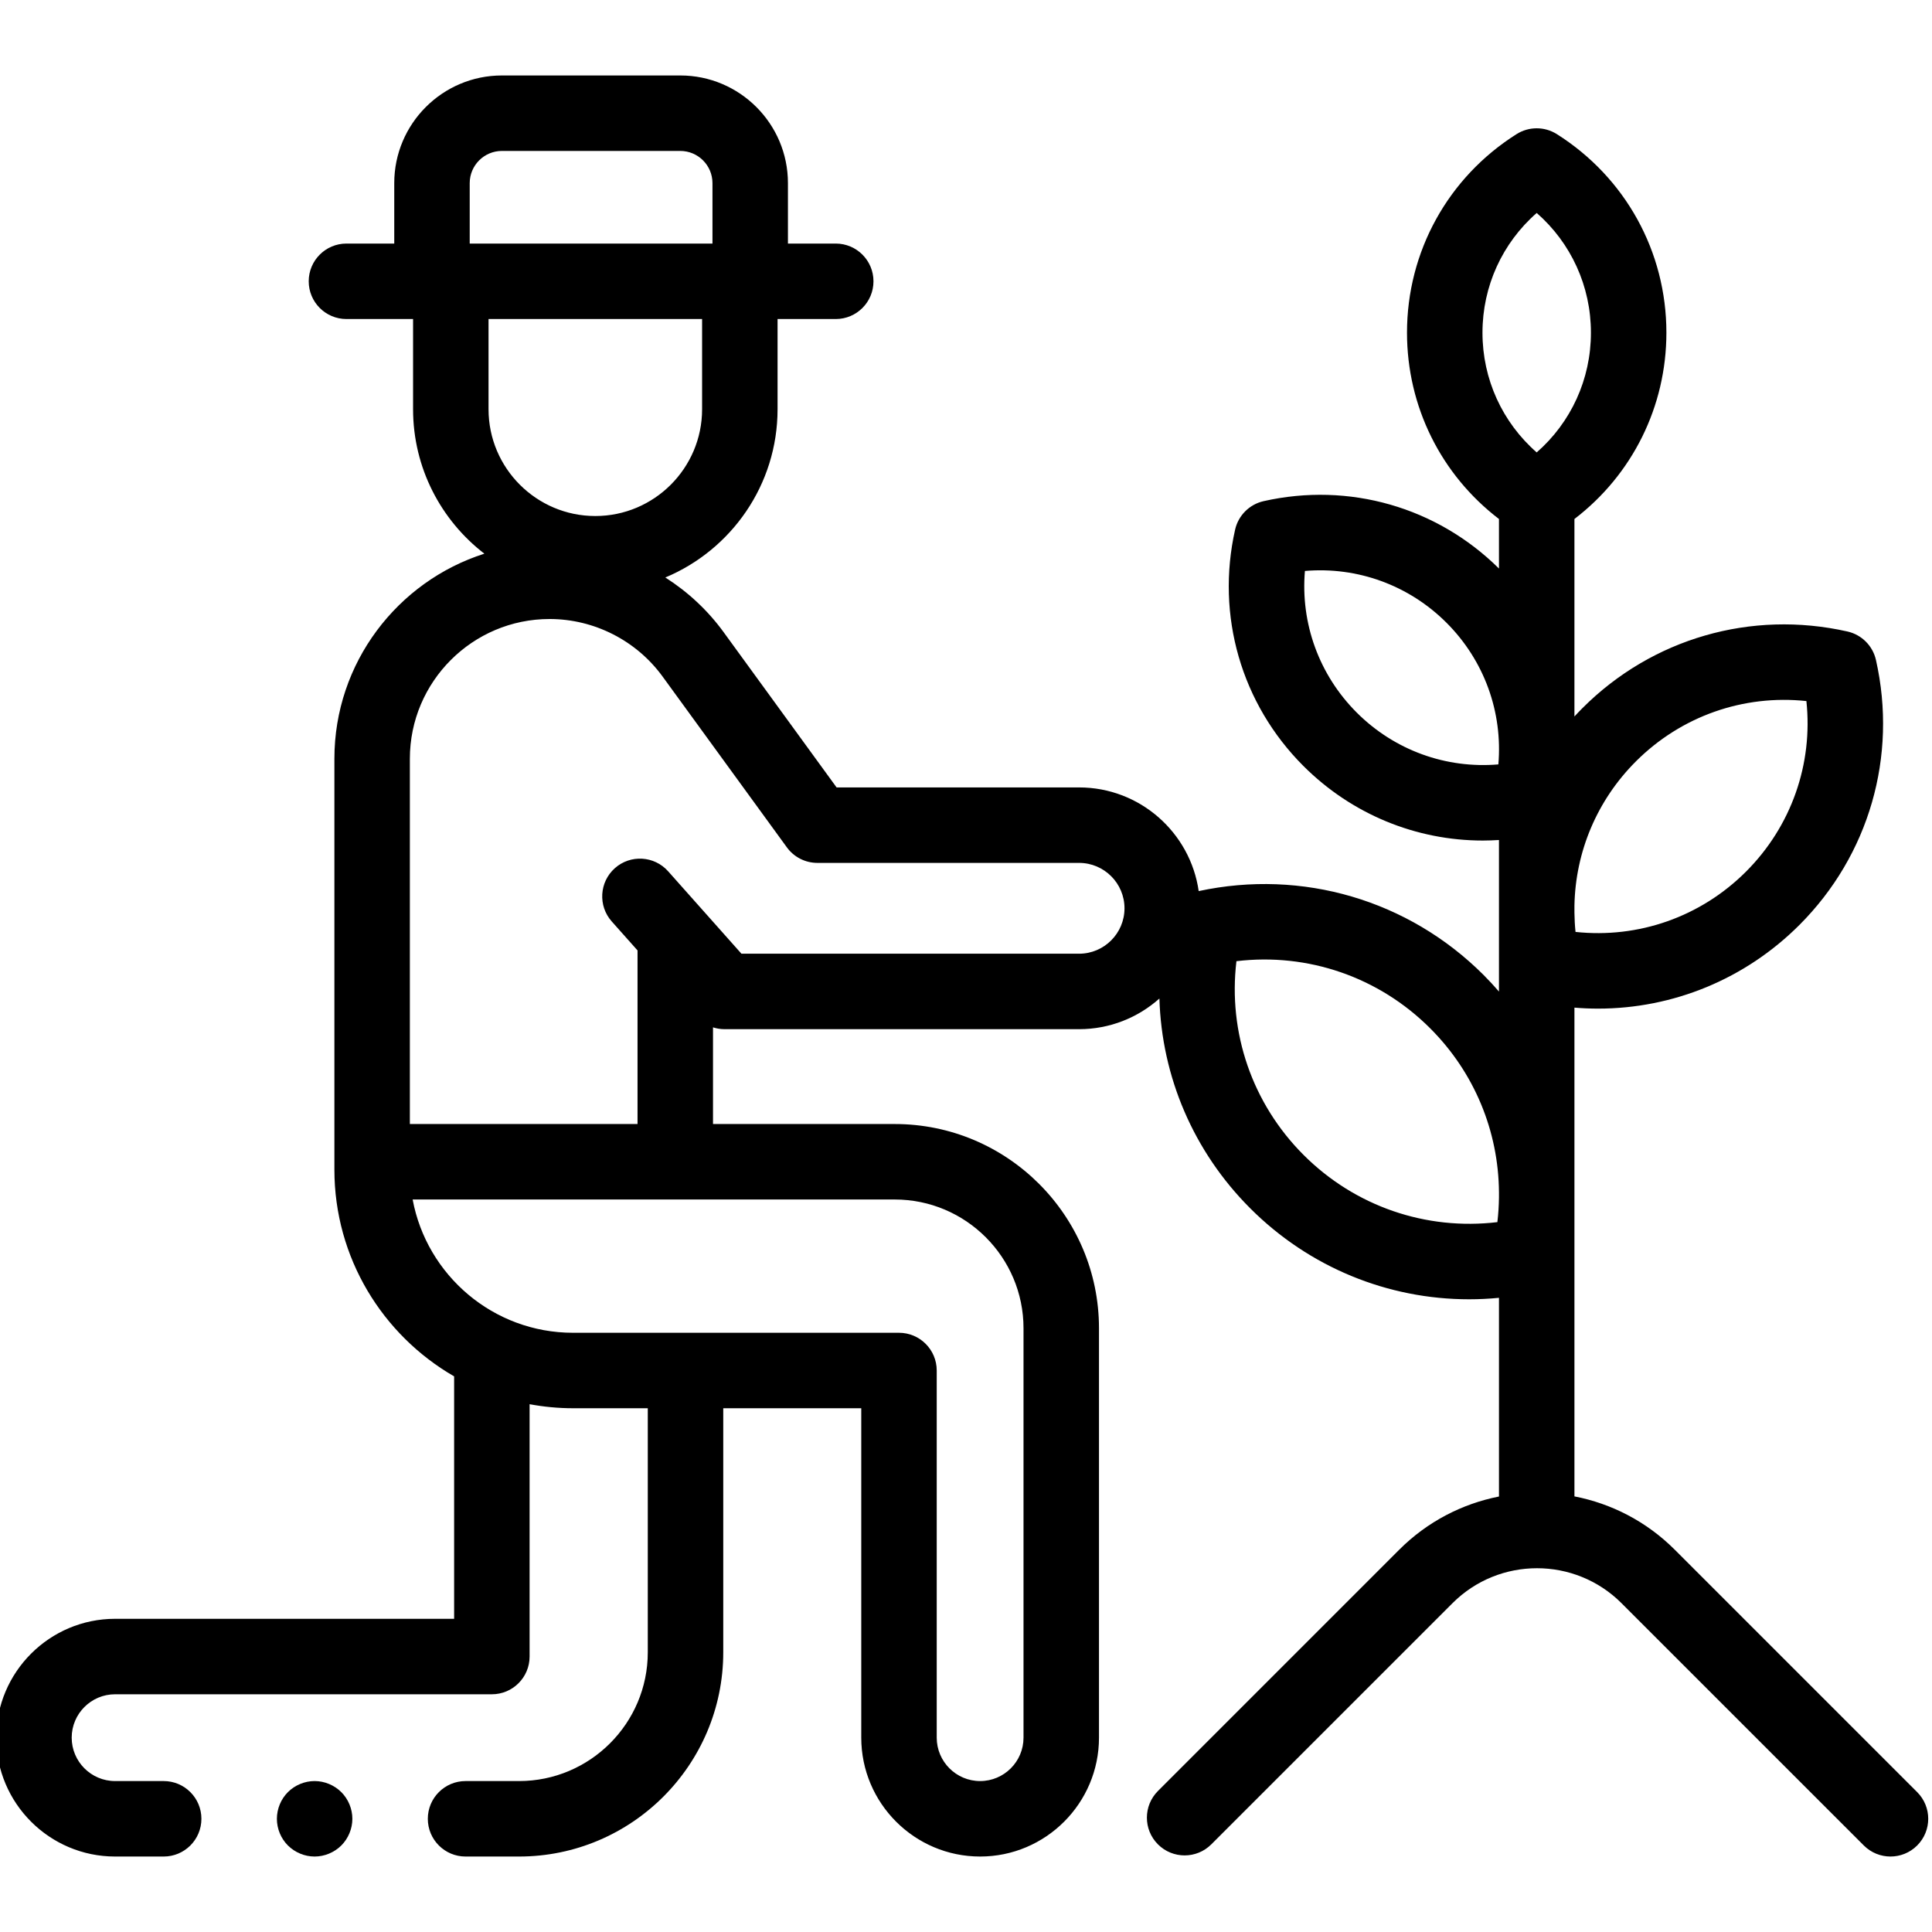
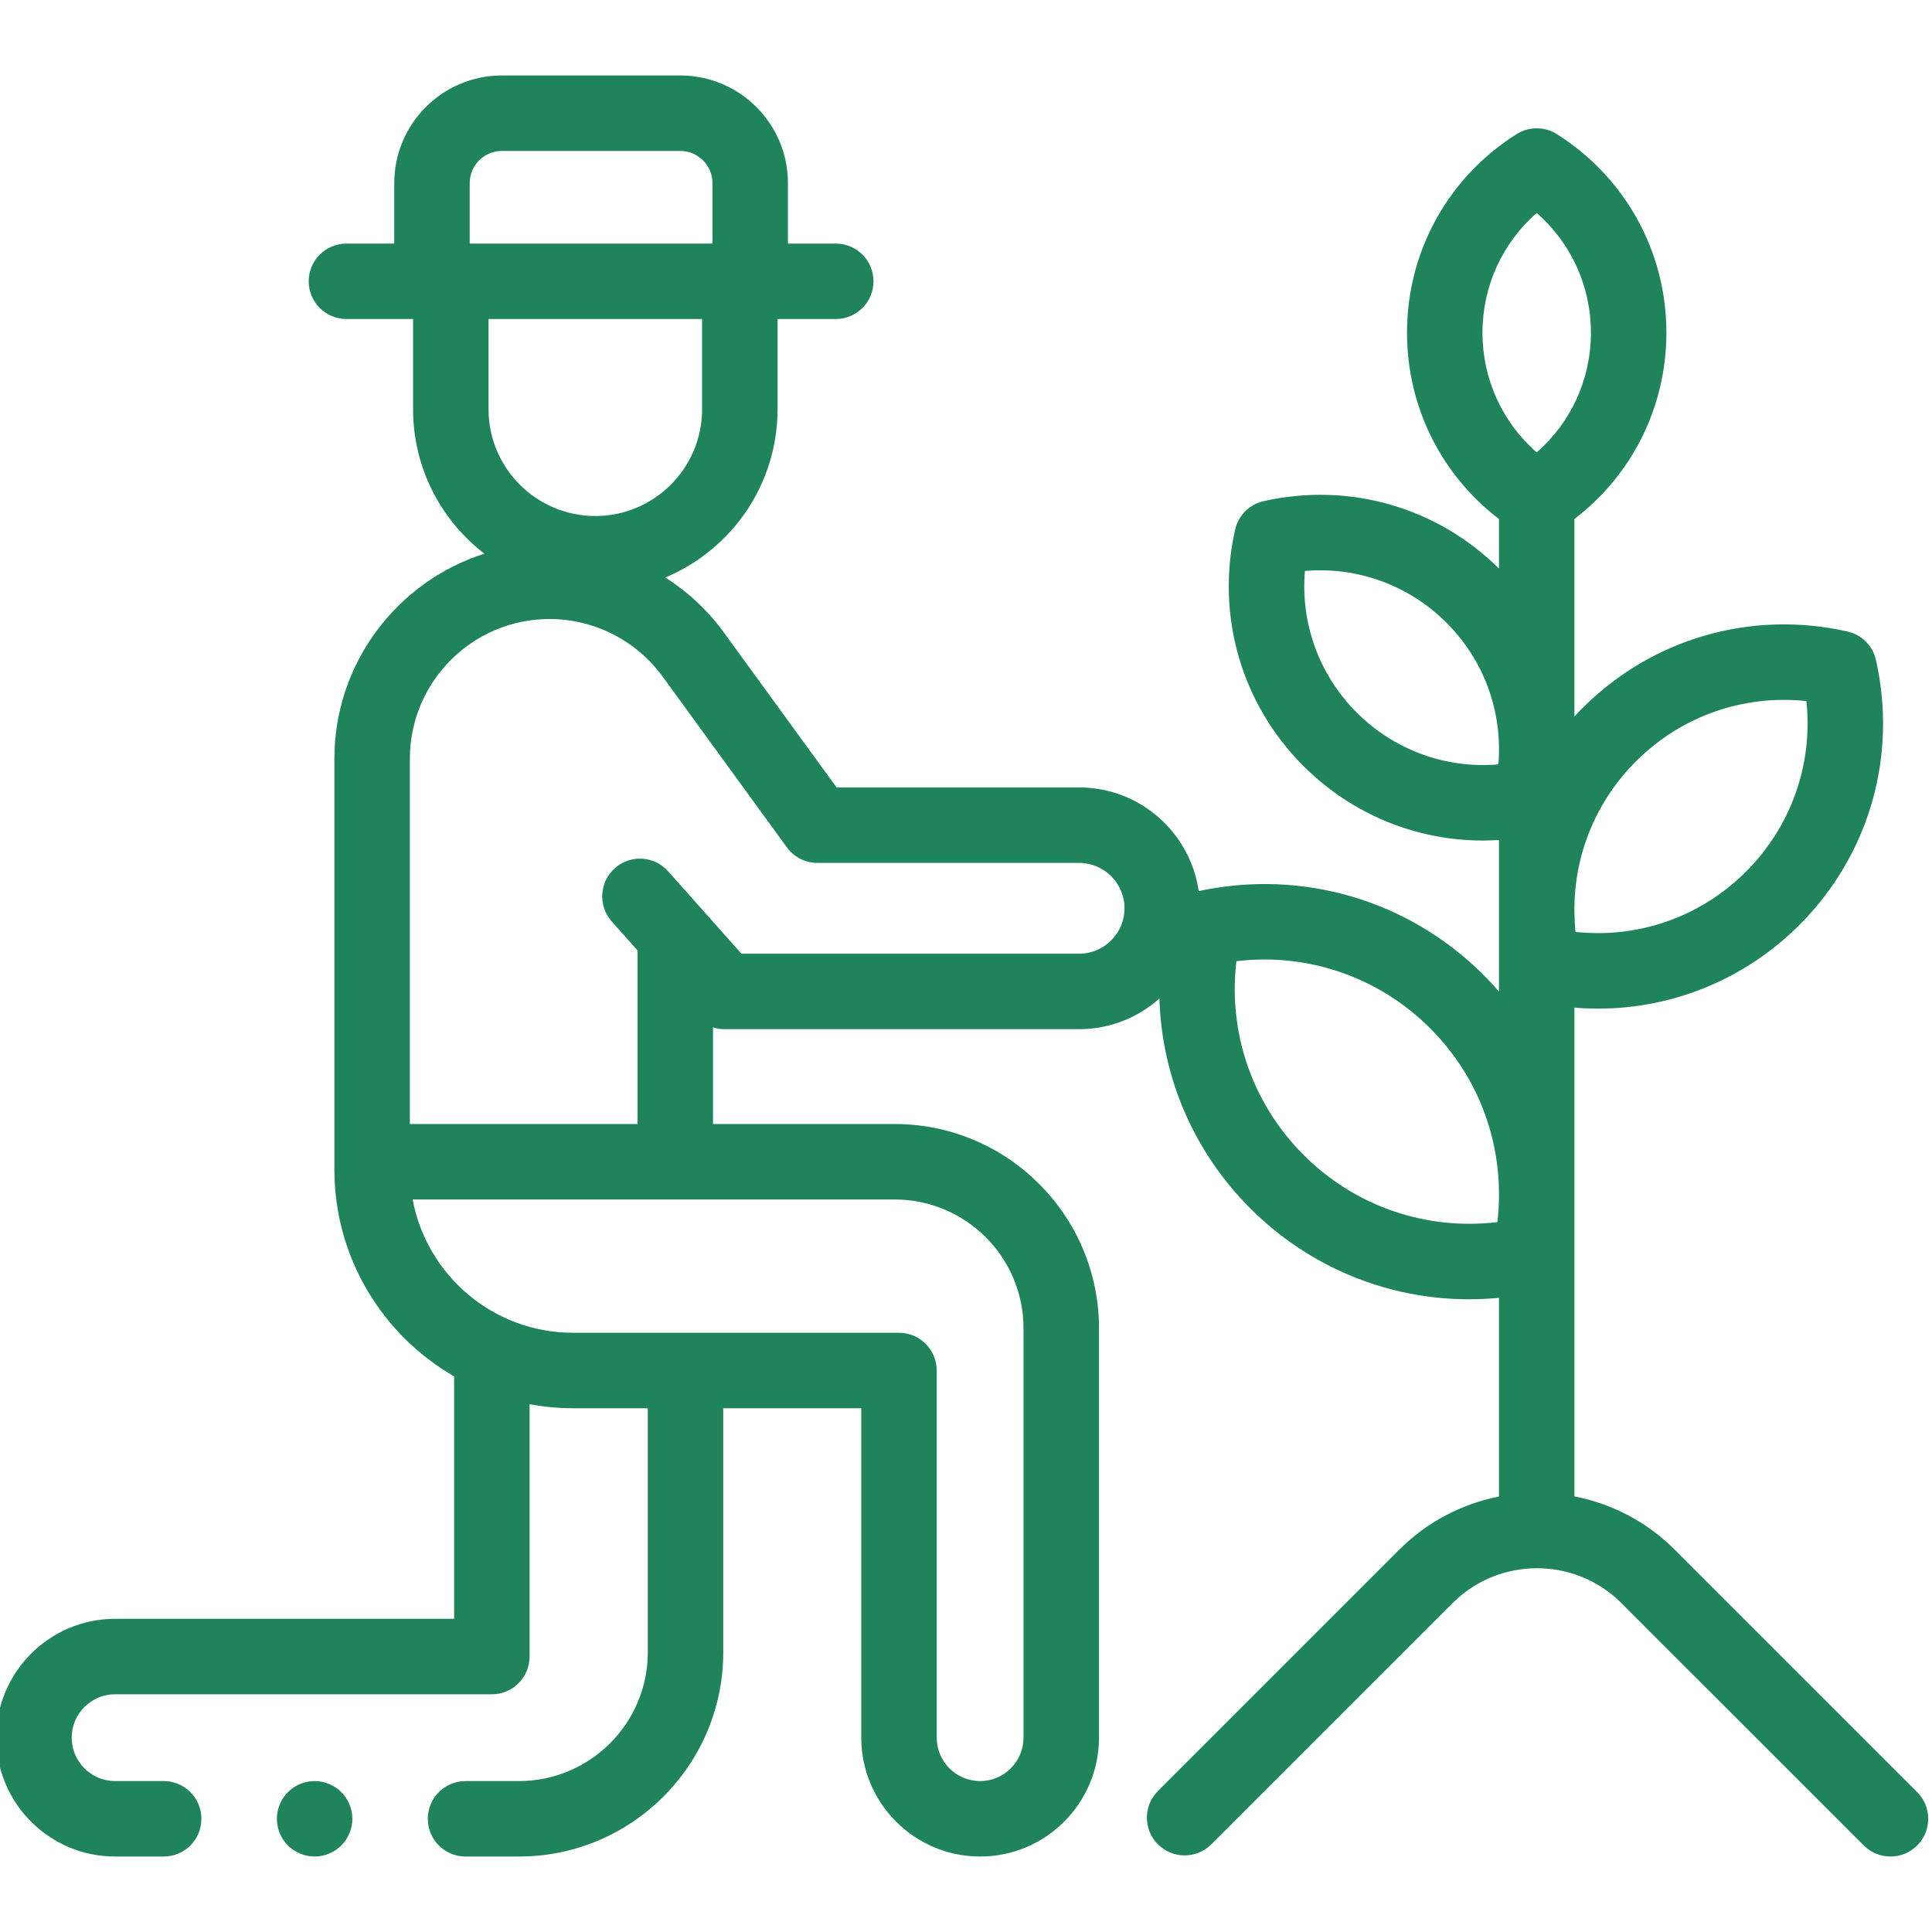
- <svg xmlns="http://www.w3.org/2000/svg" height="511pt" viewBox="1 -19 512 511" width="511pt">
-   <path d="m509.07 455.43-64.215-64.215c-7.539-7.543-16.855-12.262-26.613-14.156v-129.527c2.098.176 4.188.262 6.273.262 19.824 0 38.957-7.781 53.348-22.172 18.457-18.457 26.039-44.703 20.285-70.215-.848-3.766-3.789-6.703-7.555-7.555-25.508-5.75-51.758 1.832-70.211 20.289-.734.73-1.441 1.48-2.141 2.234v-52.336c15.355-11.746 24.371-29.812 24.371-49.375 0-21.461-10.852-41.133-29.027-52.617-3.266-2.062-7.422-2.062-10.688 0-18.176 11.484-29.027 31.156-29.027 52.617 0 19.562 9.016 37.629 24.371 49.375v13.125c-16.445-16.285-39.734-22.961-62.371-17.855-3.766.852-6.707 3.793-7.555 7.555-5.129 22.75 1.633 46.156 18.09 62.617 12.836 12.836 29.898 19.773 47.578 19.773 1.418 0 2.836-.059 4.258-.145v40.164c-1.301-1.504-2.656-2.973-4.078-4.395-19.863-19.859-48.027-28.133-75.496-22.23-2.223-15.512-15.59-27.473-31.699-27.473h-64.262l-29.941-41.152c-4.234-5.824-9.508-10.699-15.449-14.484 17.449-7.289 29.746-24.527 29.746-44.586v-23.906h15.418c5.523 0 10-4.477 10-10s-4.477-10-10-10h-12.668v-16.02c0-15.73-12.797-28.527-28.527-28.527h-47.277c-15.73 0-28.527 12.797-28.527 28.527v16.02h-12.668c-5.523 0-10 4.477-10 10s4.477 10 10 10h17.656v23.906c0 15.57 7.414 29.438 18.891 38.277-23.02 7.34-39.742 28.922-39.742 54.344v108.883c0 23.402 12.785 43.863 31.73 54.797v64.246h-89.848c-17.367 0-31.5 14.133-31.5 31.5s14.133 31.5 31.5 31.5h12.875c5.523 0 10-4.477 10-10s-4.477-10-10-10h-12.875c-6.34 0-11.5-5.16-11.5-11.5s5.16-11.5 11.5-11.5h99.848c5.523 0 10-4.477 10-10v-66.871c3.734.691 7.578 1.07 11.512 1.07h19.809v64.68c0 18.816-15.309 34.121-34.121 34.121h-14.172c-5.523 0-10 4.477-10 10s4.477 10 10 10h14.172c29.844 0 54.121-24.277 54.121-54.121v-64.68h36.574v87.301c0 17.367 14.133 31.5 31.5 31.5 17.371 0 31.5-14.133 31.5-31.5v-108.5c0-29.844-24.273-54.121-54.117-54.121h-48.172v-25.617c.977.312 2.004.48 3.055.48h93.961c8.164 0 15.621-3.074 21.285-8.121.605 20.691 9.008 40.531 24.07 55.598 15.648 15.648 36.449 24.105 58 24.105 2.633 0 5.273-.133 7.918-.387v52.656c-9.703 1.914-18.957 6.617-26.457 14.121l-63.918 63.918c-3.906 3.902-3.906 10.234 0 14.141 3.902 3.906 10.238 3.906 14.141 0l63.918-63.914c12.348-12.352 32.438-12.352 44.789 0l64.215 64.211c1.953 1.953 4.512 2.93 7.07 2.93s5.117-.977 7.07-2.93c3.906-3.906 3.906-10.238 0-14.141zm-110.988-272.355c-13.859 1.176-27.523-3.73-37.531-13.734-10.004-10.008-14.918-23.668-13.734-37.531 13.859-1.18 27.523 3.73 37.531 13.734 10.004 10.008 14.914 23.672 13.734 37.531zm36.441-.793c12.02-12.016 28.527-17.77 45.191-15.992 1.773 16.656-3.977 33.172-15.992 45.188-12.02 12.02-28.527 17.77-45.191 15.992-.18-1.695-.262-3.387-.289-5.074v-1.945c.277-14.203 5.957-27.844 16.281-38.168zm-26.281-145.344c9.098 7.957 14.371 19.41 14.371 31.73 0 12.316-5.273 23.77-14.371 31.727-9.098-7.957-14.371-19.406-14.371-31.727 0-12.32 5.273-23.773 14.371-31.73zm-221.18 52.016c0 15.602-12.695 28.297-28.297 28.297-15.605 0-28.297-12.695-28.297-28.297v-23.906h56.594zm-61.582-59.926c0-4.703 3.824-8.527 8.527-8.527h47.277c4.703 0 8.527 3.824 8.527 8.527v16.02h-64.332zm112.645 269.352c18.812 0 34.117 15.309 34.117 34.121v108.5c0 6.34-5.156 11.5-11.5 11.5-6.34 0-11.5-5.16-11.5-11.5v-97.301c0-5.52-4.477-10-10-10h-86.387c-21.133 0-38.766-15.246-42.5-35.32zm48.844-65.137h-89.477l-19.426-21.84c-3.672-4.129-9.992-4.496-14.121-.828-4.125 3.672-4.496 9.992-.824 14.121l6.832 7.676v46.008h-60.336v-96.805c0-20.418 16.613-37.031 37.031-37.031 11.805 0 23 5.699 29.945 15.246l32.938 45.27c1.883 2.59 4.887 4.117 8.086 4.117h69.352c6.637 0 12.035 5.398 12.035 12.035 0 6.633-5.402 12.031-12.035 12.031zm110.852 71.133c-18.906 2.254-37.715-4.16-51.352-17.797s-20.059-32.449-17.801-51.355c18.902-2.266 37.719 4.164 51.355 17.801 11.723 11.723 18.094 27.273 18.219 43.418v1.414c-.031 2.168-.164 4.344-.422 6.52zm0 0" />
-   <path d="m84.371 452.5c-2.633 0-5.199 1.07-7.07 2.93-1.859 1.859-2.922 4.441-2.922 7.07s1.062 5.211 2.922 7.07c1.871 1.859 4.438 2.93 7.07 2.93 2.629 0 5.207-1.07 7.078-2.93 1.859-1.859 2.93-4.441 2.93-7.07s-1.07-5.211-2.93-7.07c-1.871-1.859-4.449-2.93-7.078-2.93zm0 0" />
+ <svg xmlns="http://www.w3.org/2000/svg" height="512px" viewBox="1 -19 512 511" width="512px">
+   <g>
+     <path d="m509.07 455.43-64.215-64.215c-7.539-7.543-16.855-12.262-26.613-14.156v-129.527c2.098.176 4.188.262 6.273.262 19.824 0 38.957-7.781 53.348-22.172 18.457-18.457 26.039-44.703 20.285-70.215-.848-3.766-3.789-6.703-7.555-7.555-25.508-5.75-51.758 1.832-70.211 20.289-.734.73-1.441 1.48-2.141 2.234v-52.336c15.355-11.746 24.371-29.812 24.371-49.375 0-21.461-10.852-41.133-29.027-52.617-3.266-2.062-7.422-2.062-10.688 0-18.176 11.484-29.027 31.156-29.027 52.617 0 19.562 9.016 37.629 24.371 49.375v13.125c-16.445-16.285-39.734-22.961-62.371-17.855-3.766.852-6.707 3.793-7.555 7.555-5.129 22.75 1.633 46.156 18.09 62.617 12.836 12.836 29.898 19.773 47.578 19.773 1.418 0 2.836-.059 4.258-.145v40.164c-1.301-1.504-2.656-2.973-4.078-4.395-19.863-19.859-48.027-28.133-75.496-22.23-2.223-15.512-15.59-27.473-31.699-27.473h-64.262l-29.941-41.152c-4.234-5.824-9.508-10.699-15.449-14.484 17.449-7.289 29.746-24.527 29.746-44.586v-23.906h15.418c5.523 0 10-4.477 10-10s-4.477-10-10-10h-12.668v-16.02c0-15.73-12.797-28.527-28.527-28.527h-47.277c-15.73 0-28.527 12.797-28.527 28.527v16.02h-12.668c-5.523 0-10 4.477-10 10s4.477 10 10 10h17.656v23.906c0 15.57 7.414 29.438 18.891 38.277-23.02 7.34-39.742 28.922-39.742 54.344v108.883c0 23.402 12.785 43.863 31.73 54.797v64.246h-89.848c-17.367 0-31.5 14.133-31.5 31.5s14.133 31.5 31.5 31.5h12.875c5.523 0 10-4.477 10-10s-4.477-10-10-10h-12.875c-6.34 0-11.5-5.16-11.5-11.5s5.16-11.5 11.5-11.5h99.848c5.523 0 10-4.477 10-10v-66.871c3.734.691 7.578 1.07 11.512 1.07h19.809v64.68c0 18.816-15.309 34.121-34.121 34.121h-14.172c-5.523 0-10 4.477-10 10s4.477 10 10 10h14.172c29.844 0 54.121-24.277 54.121-54.121v-64.68h36.574v87.301c0 17.367 14.133 31.5 31.5 31.5 17.371 0 31.5-14.133 31.5-31.5v-108.5c0-29.844-24.273-54.121-54.117-54.121h-48.172v-25.617c.977.312 2.004.48 3.055.48h93.961c8.164 0 15.621-3.074 21.285-8.121.605 20.691 9.008 40.531 24.07 55.598 15.648 15.648 36.449 24.105 58 24.105 2.633 0 5.273-.133 7.918-.387v52.656c-9.703 1.914-18.957 6.617-26.457 14.121l-63.918 63.918c-3.906 3.902-3.906 10.234 0 14.141 3.902 3.906 10.238 3.906 14.141 0l63.918-63.914c12.348-12.352 32.438-12.352 44.789 0l64.215 64.211c1.953 1.953 4.512 2.93 7.07 2.93s5.117-.977 7.07-2.93c3.906-3.906 3.906-10.238 0-14.141zm-110.988-272.355c-13.859 1.176-27.523-3.73-37.531-13.734-10.004-10.008-14.918-23.668-13.734-37.531 13.859-1.18 27.523 3.73 37.531 13.734 10.004 10.008 14.914 23.672 13.734 37.531zm36.441-.793c12.02-12.016 28.527-17.77 45.191-15.992 1.773 16.656-3.977 33.172-15.992 45.188-12.02 12.02-28.527 17.77-45.191 15.992-.18-1.695-.262-3.387-.289-5.074v-1.945c.277-14.203 5.957-27.844 16.281-38.168zm-26.281-145.344c9.098 7.957 14.371 19.41 14.371 31.73 0 12.316-5.273 23.77-14.371 31.727-9.098-7.957-14.371-19.406-14.371-31.727 0-12.32 5.273-23.773 14.371-31.73zm-221.18 52.016c0 15.602-12.695 28.297-28.297 28.297-15.605 0-28.297-12.695-28.297-28.297v-23.906h56.594zm-61.582-59.926c0-4.703 3.824-8.527 8.527-8.527h47.277c4.703 0 8.527 3.824 8.527 8.527v16.02h-64.332zm112.645 269.352c18.812 0 34.117 15.309 34.117 34.121v108.5c0 6.34-5.156 11.5-11.5 11.5-6.34 0-11.5-5.16-11.5-11.5v-97.301c0-5.52-4.477-10-10-10h-86.387c-21.133 0-38.766-15.246-42.5-35.32zm48.844-65.137h-89.477l-19.426-21.84c-3.672-4.129-9.992-4.496-14.121-.828-4.125 3.672-4.496 9.992-.824 14.121l6.832 7.676v46.008h-60.336v-96.805c0-20.418 16.613-37.031 37.031-37.031 11.805 0 23 5.699 29.945 15.246l32.938 45.27c1.883 2.59 4.887 4.117 8.086 4.117h69.352c6.637 0 12.035 5.398 12.035 12.035 0 6.633-5.402 12.031-12.035 12.031zm110.852 71.133c-18.906 2.254-37.715-4.16-51.352-17.797s-20.059-32.449-17.801-51.355c18.902-2.266 37.719 4.164 51.355 17.801 11.723 11.723 18.094 27.273 18.219 43.418v1.414c-.031 2.168-.164 4.344-.422 6.52zm0 0" data-original="#000000" class="active-path" data-old_color="#000000" fill="#1F845B" />
+     <path d="m84.371 452.5c-2.633 0-5.199 1.07-7.07 2.93-1.859 1.859-2.922 4.441-2.922 7.07s1.062 5.211 2.922 7.07c1.871 1.859 4.438 2.93 7.07 2.93 2.629 0 5.207-1.07 7.078-2.93 1.859-1.859 2.93-4.441 2.93-7.07s-1.07-5.211-2.93-7.07c-1.871-1.859-4.449-2.93-7.078-2.93zm0 0" data-original="#000000" class="active-path" data-old_color="#000000" fill="#1F845B" />
+   </g>
</svg>
